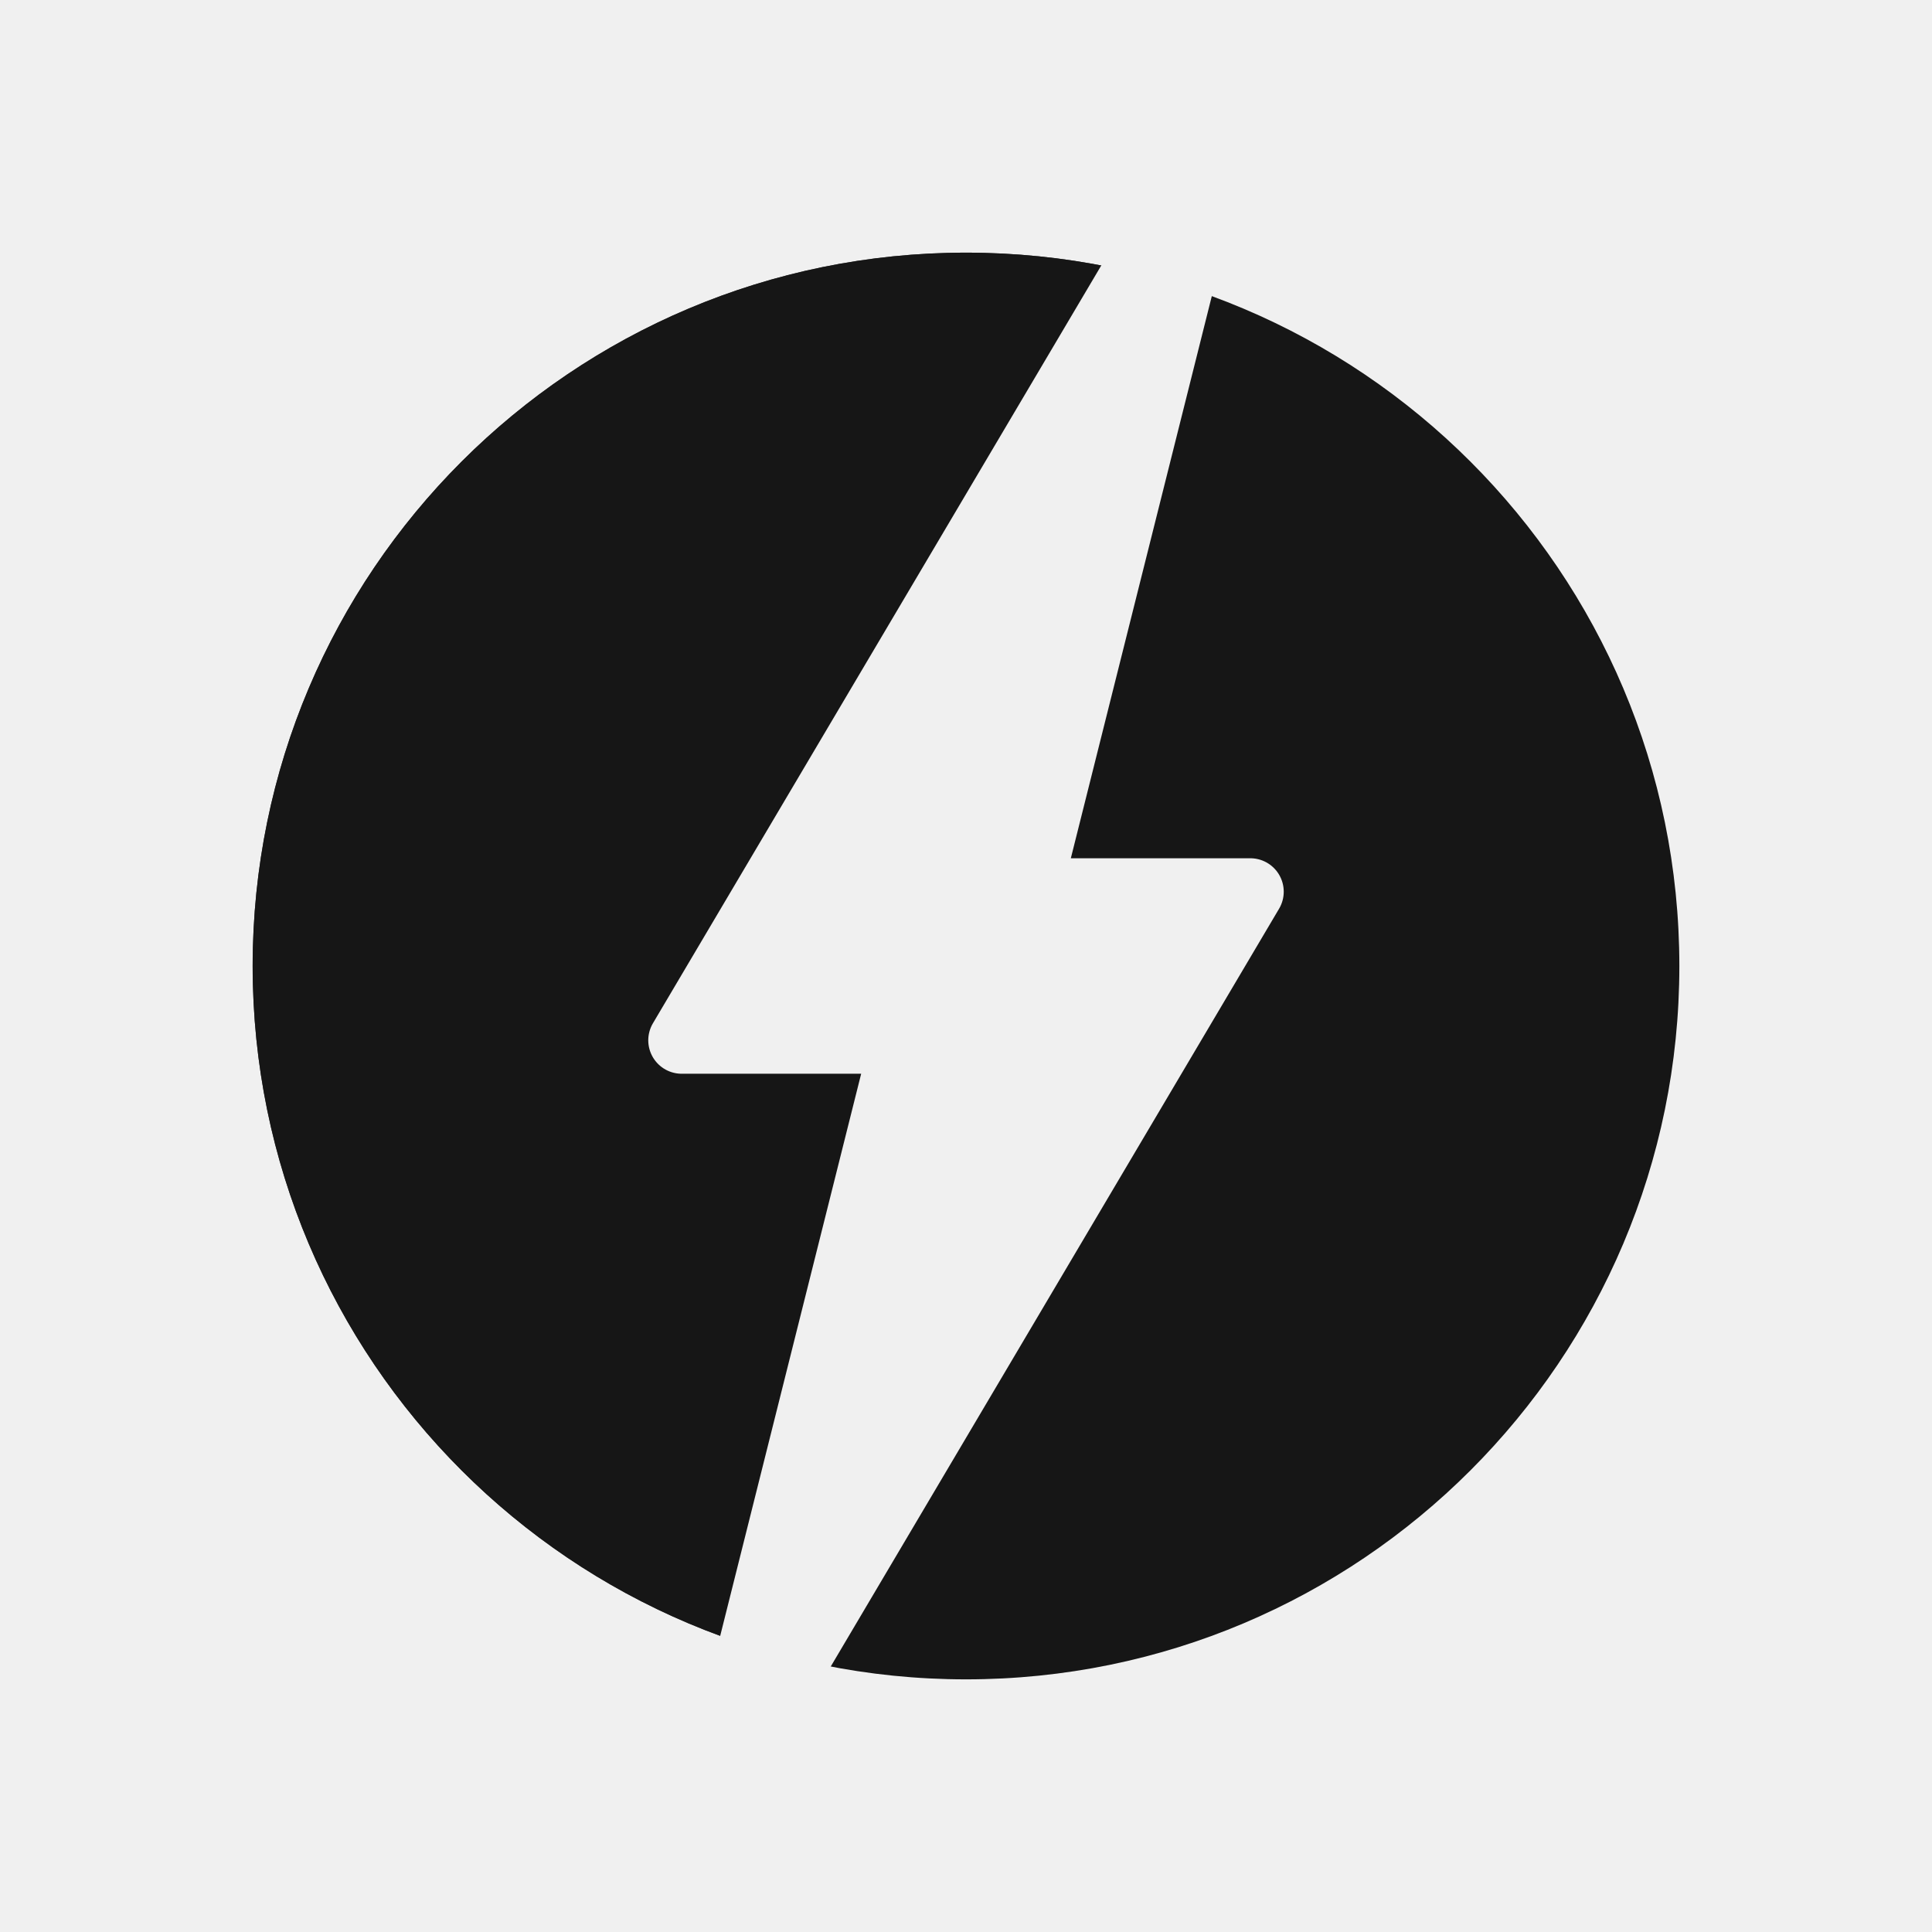
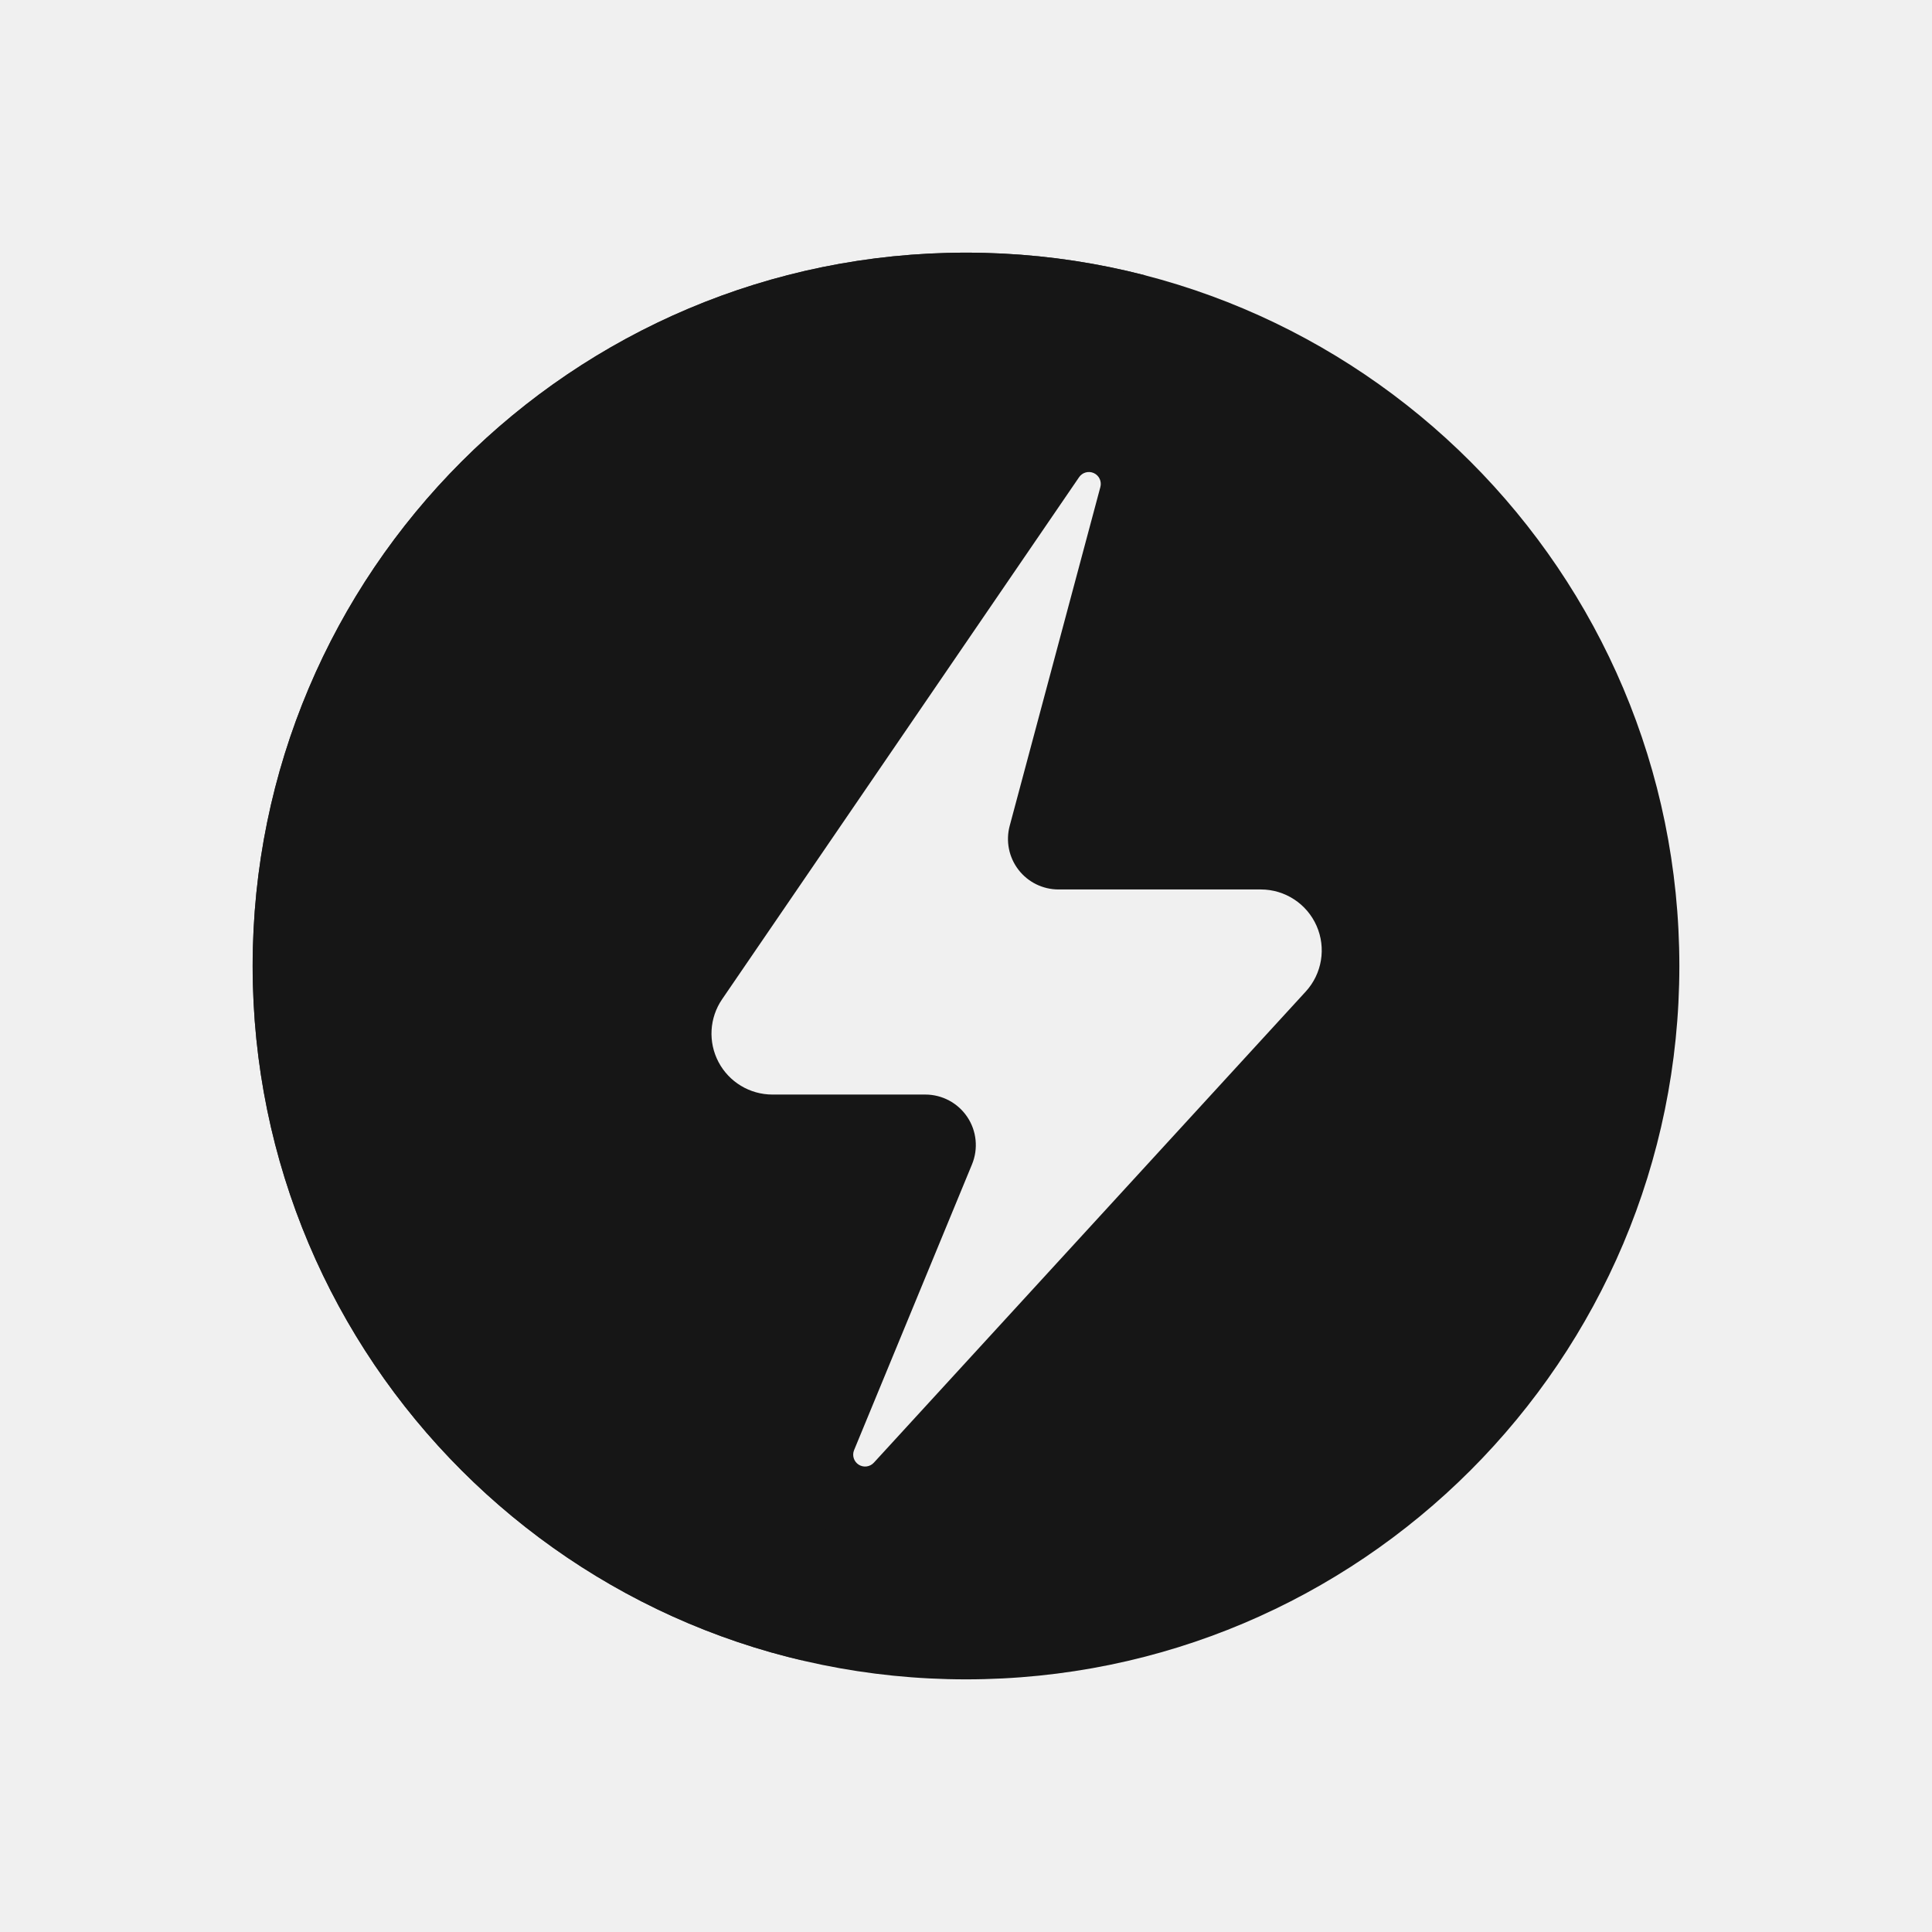
<svg xmlns="http://www.w3.org/2000/svg" viewBox="0 0 260 260" fill="none">
  <defs>
    <clipPath id="voltL">
-       <path d="M170.9 -10 L163.92 18 L91.74 140 L121.66 140 L96.08 242 L89.1 270 L-10 270 L-10 -10 Z" />
+       <path d="M-10 -10L162.50 -10L150.50 56.50L88.41 147.30L134.68 147.30L111.50 203.50L99.50 270L-10 270Z" />
    </clipPath>
    <mask id="voltCut">
      <rect width="260" height="260" fill="#ffffff" />
-       <path d="M163.92 18 L91.74 140 L121.66 140 L96.08 242 L168.26 120 L138.34 120 Z" fill="#000000" stroke="#000000" stroke-width="9" stroke-linejoin="round" stroke-linecap="round" />
+       <path d="M148.08 65.55A1.60 1.60 0 0 0 145.21 64.23L97.18 134.47A8.20 8.20 0 0 0 103.95 147.30L124.52 147.30A6.80 6.80 0 0 1 130.81 156.69L114.94 195.15A1.60 1.60 0 0 0 117.60 196.84L175.72 133.44A8.20 8.20 0 0 0 169.68 119.70L142.45 119.70A6.80 6.80 0 0 1 135.88 111.14Z" fill="#000000" />
    </mask>
  </defs>
  <g mask="url(#voltCut)">
    <circle cx="130" cy="130" r="96" fill="#161616" />
    <circle cx="130" cy="130" r="96" fill="#161616" fill-opacity="0.82" clip-path="url(#voltL)" />
  </g>
</svg>
